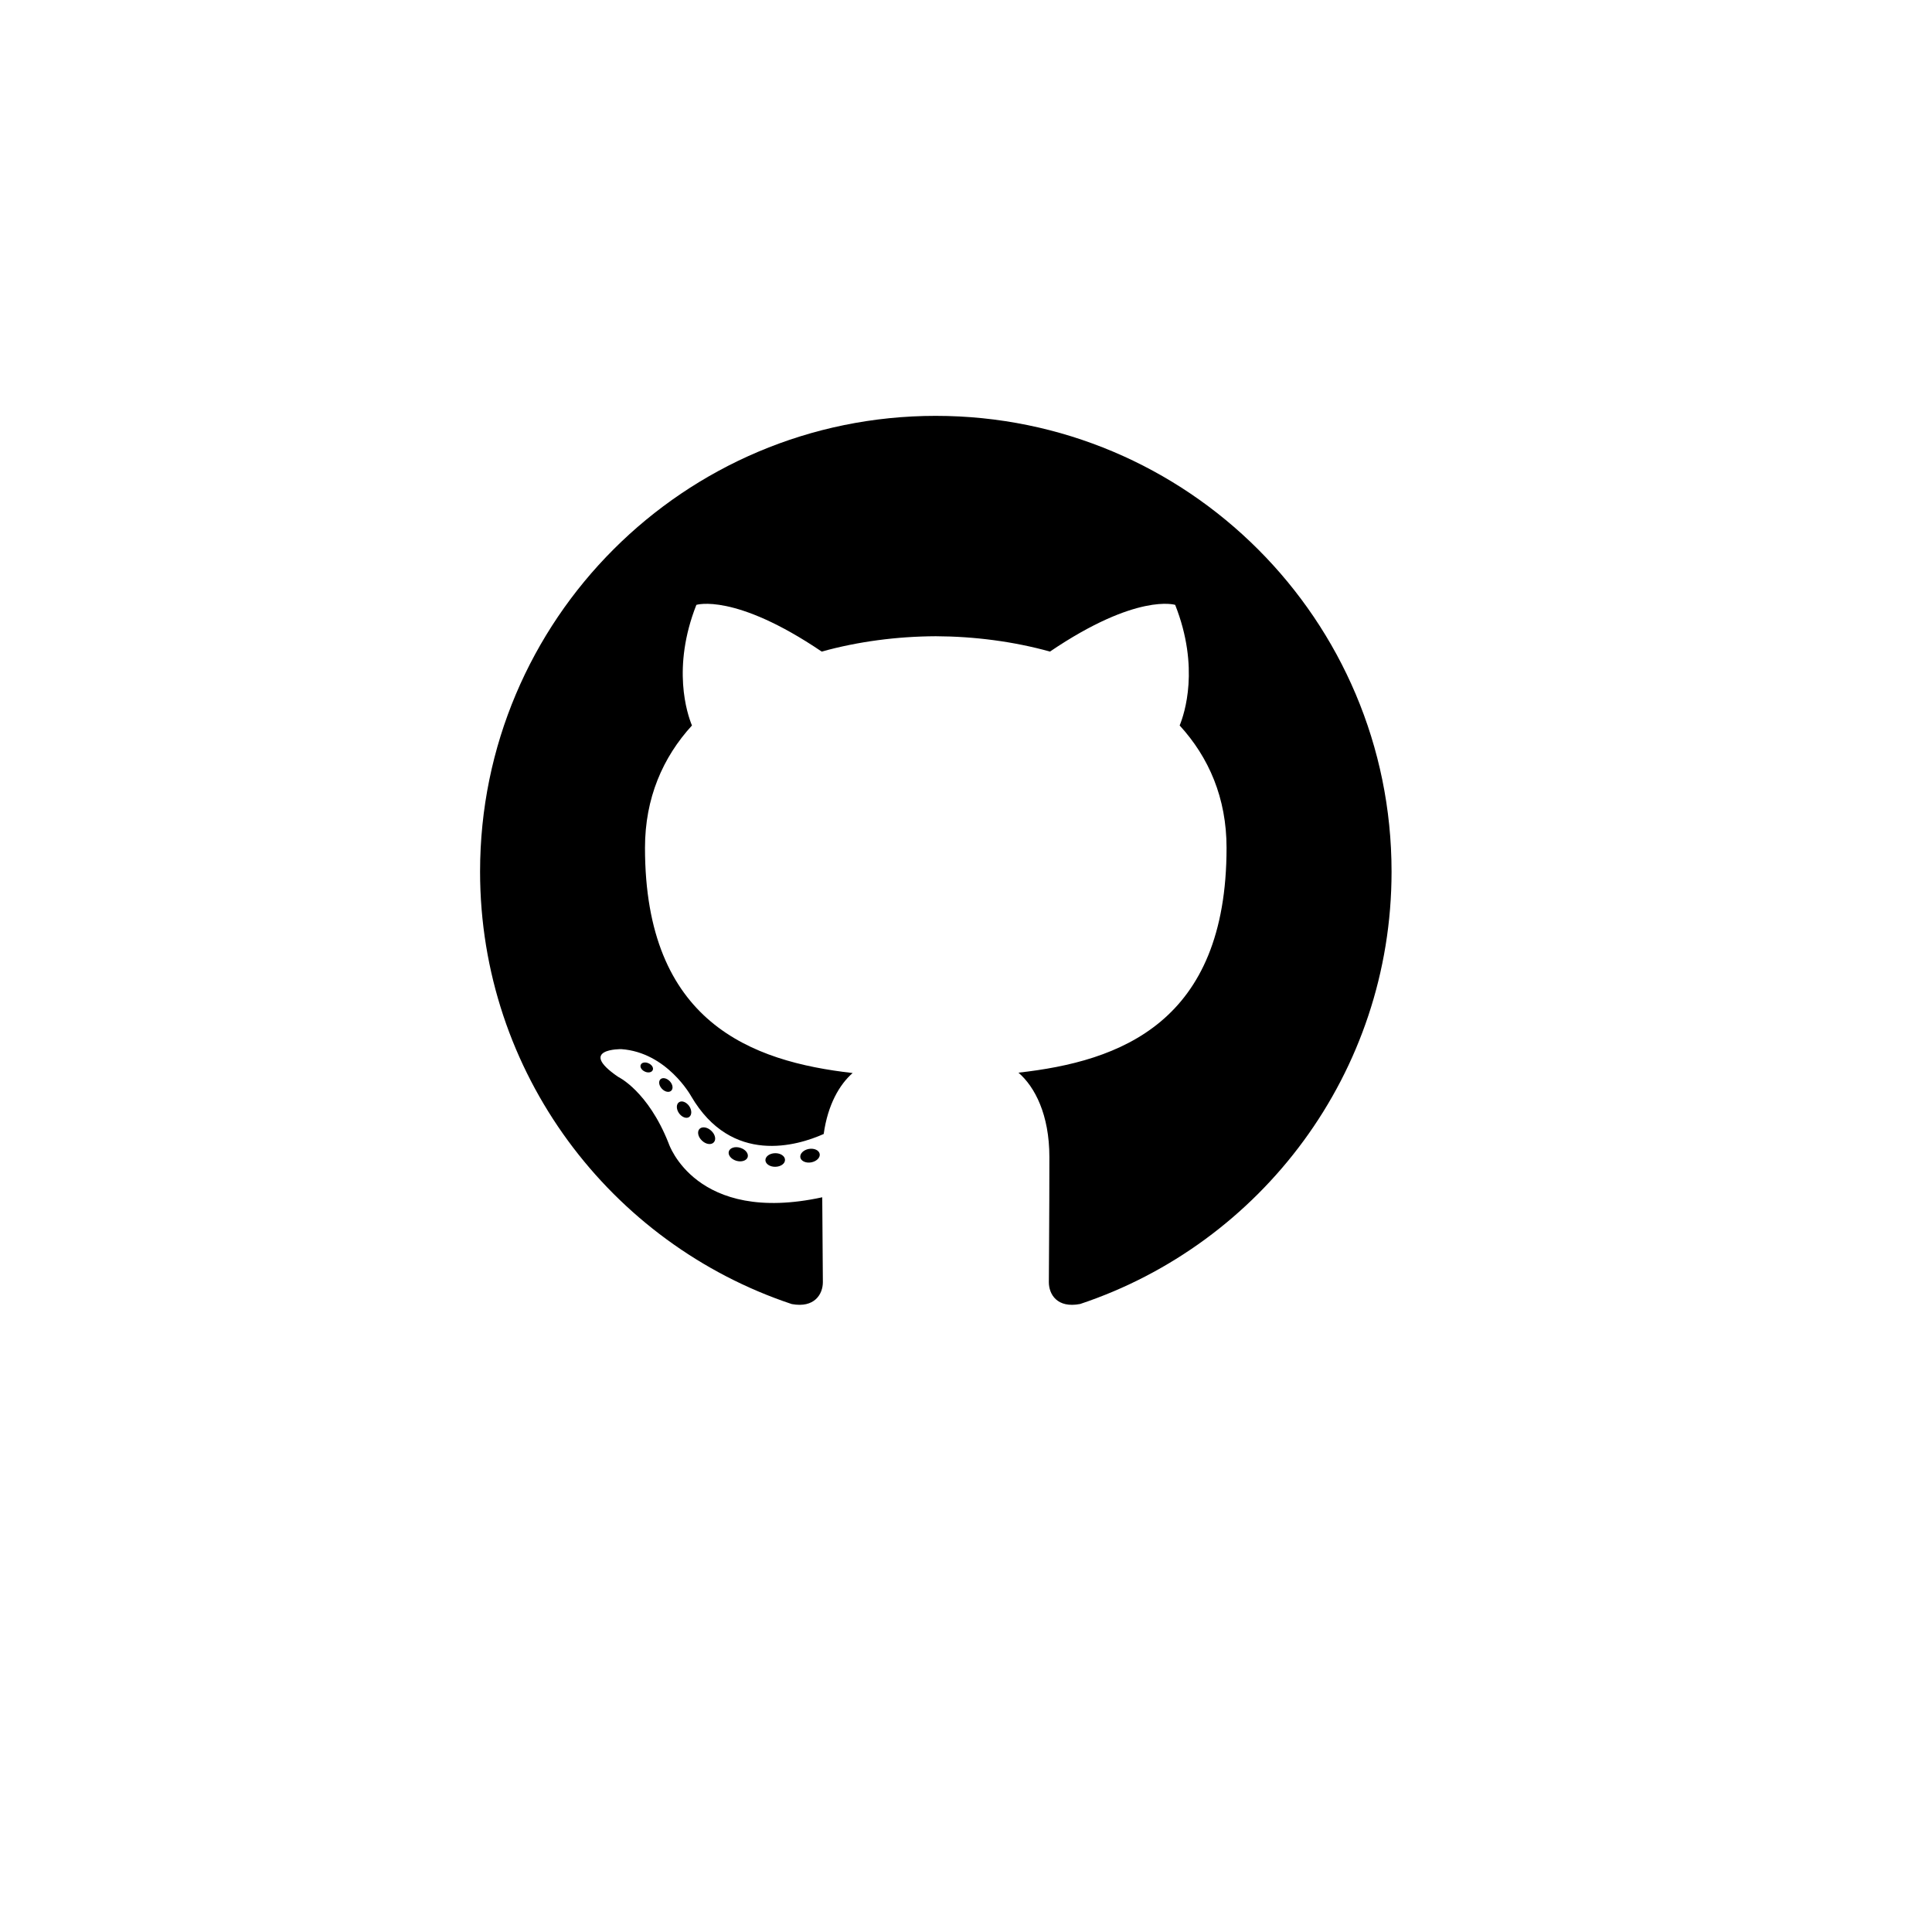
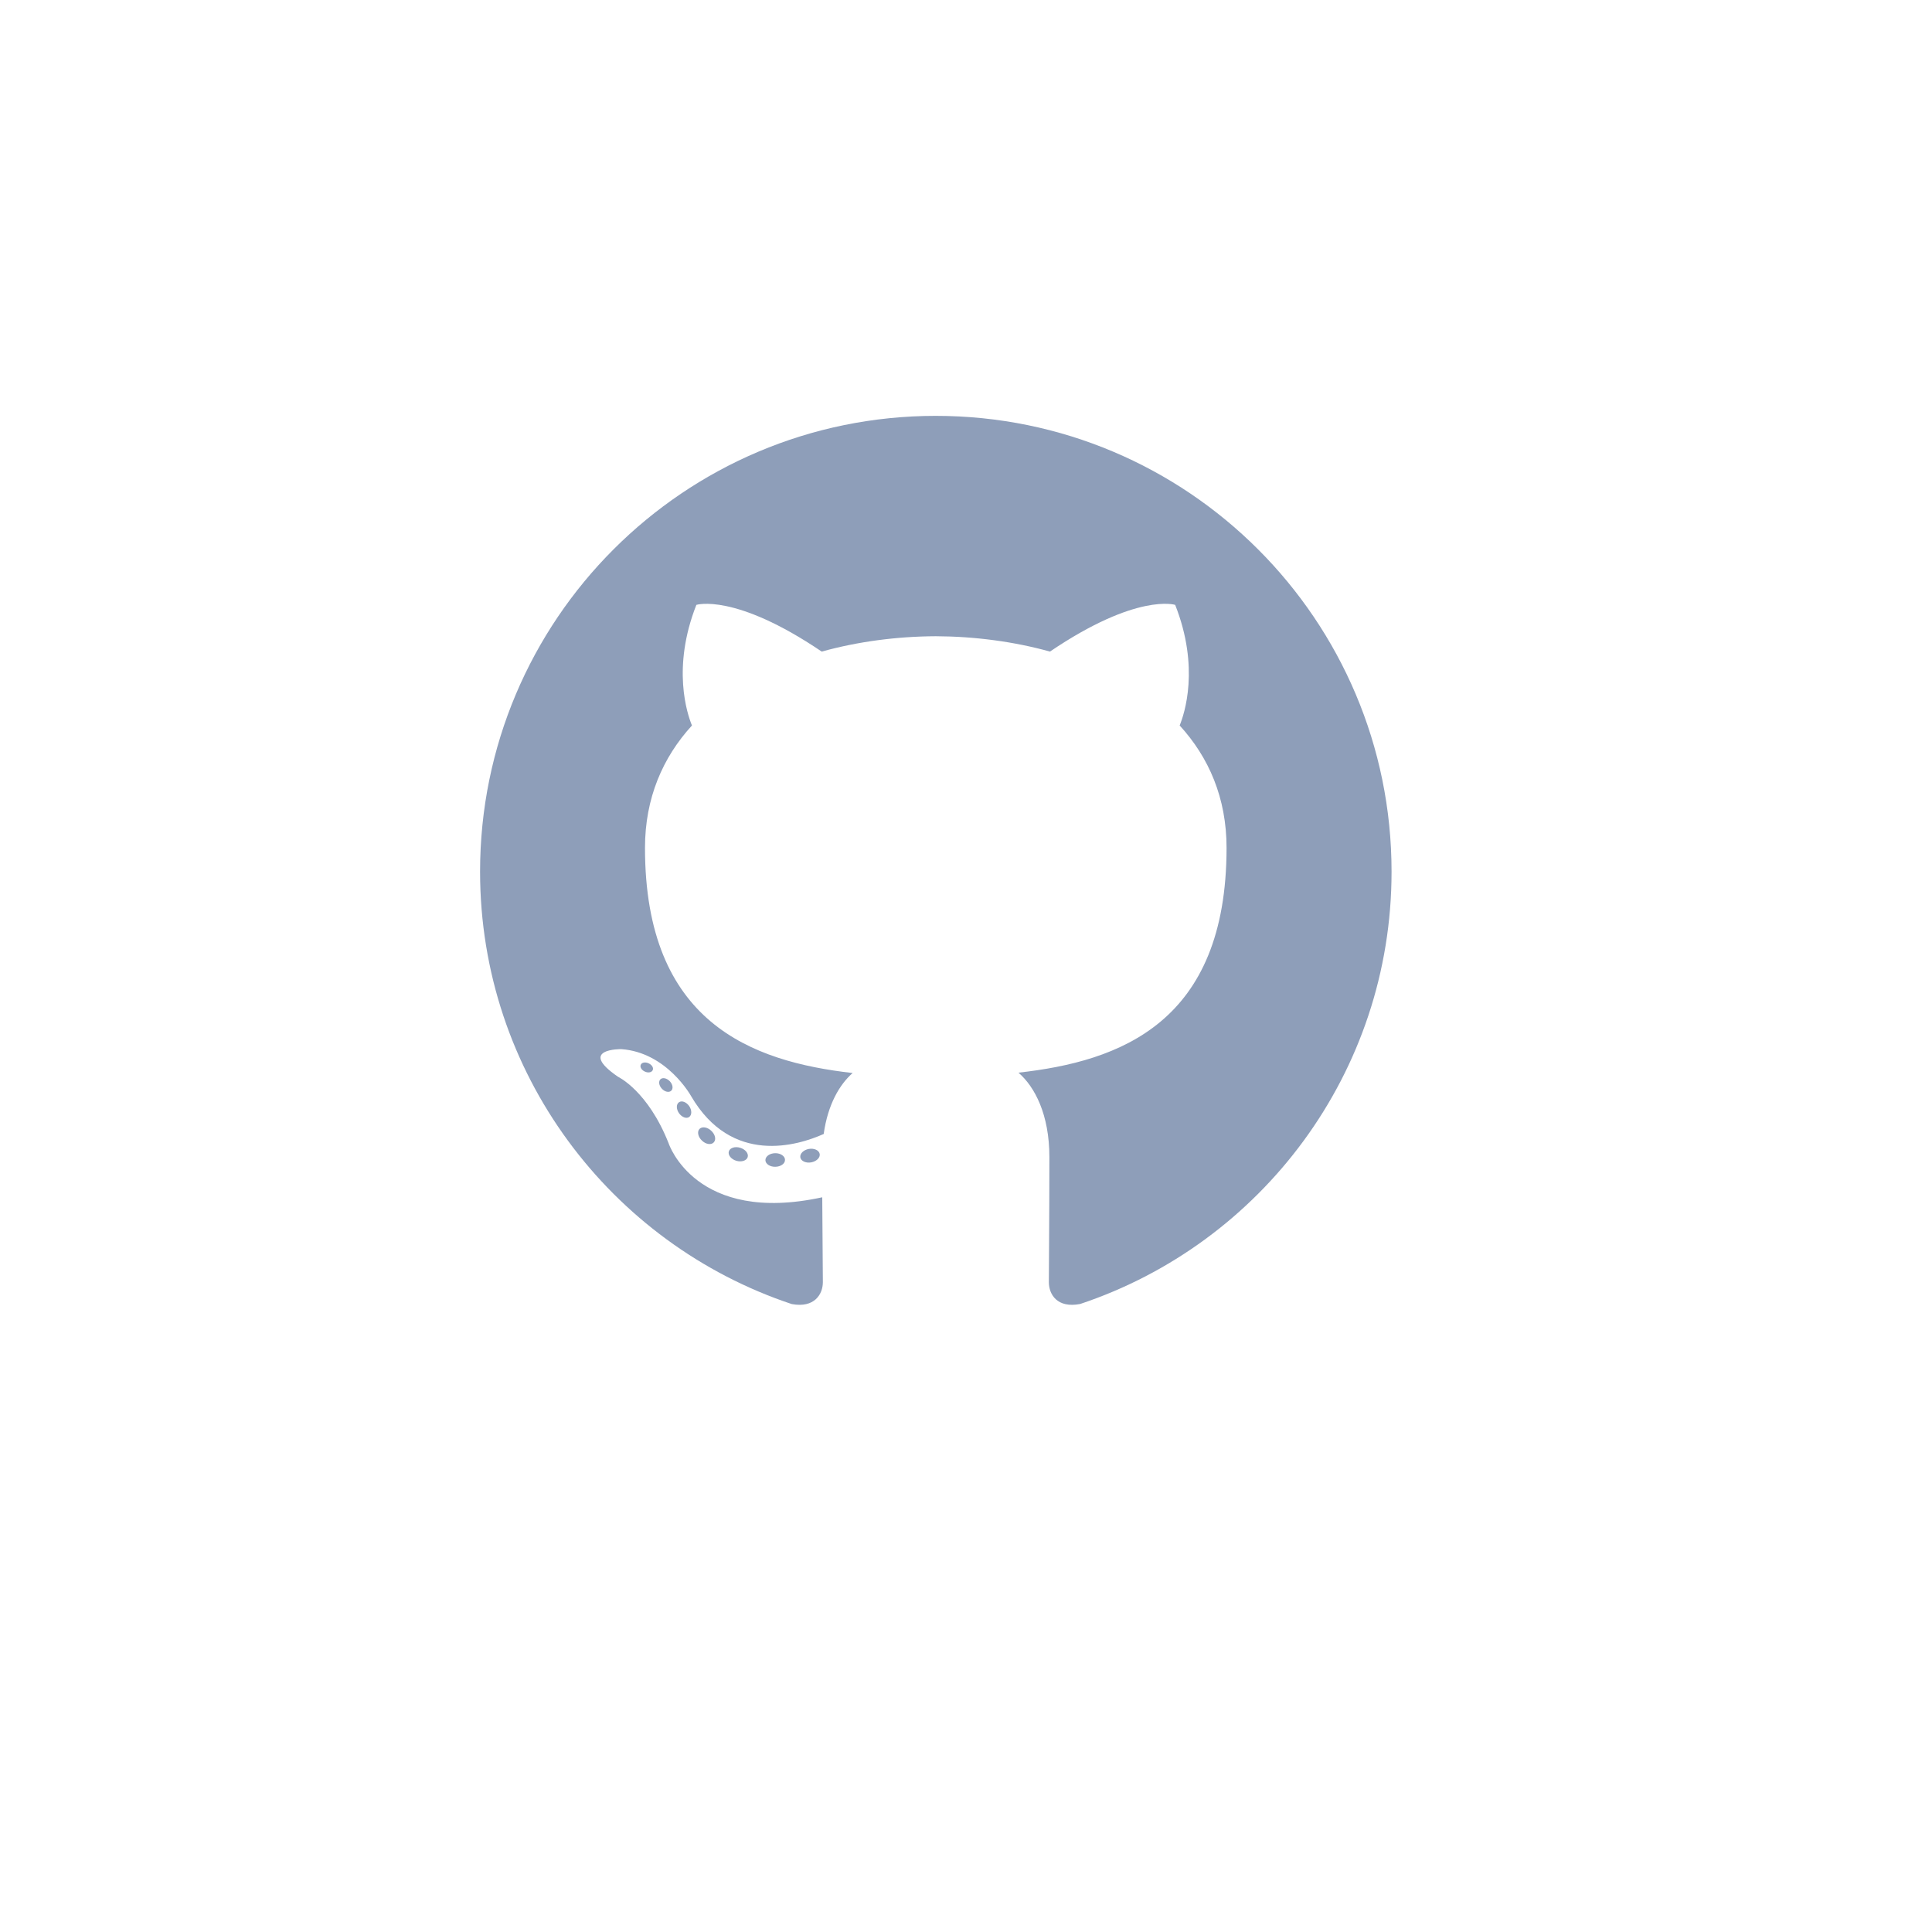
<svg xmlns="http://www.w3.org/2000/svg" width="64" height="64" viewBox="-60 -50 256 256">
-   <path d="M64 5.103c-33.347 0-60.388 27.035-60.388 60.388 0 26.682 17.303 49.317 41.297 57.303 3.017.56 4.125-1.31 4.125-2.905 0-1.44-.056-6.197-.082-11.243-16.8 3.653-20.345-7.125-20.345-7.125-2.747-6.98-6.705-8.836-6.705-8.836-5.48-3.748.413-3.67.413-3.67 6.063.425 9.257 6.223 9.257 6.223 5.386 9.23 14.127 6.562 17.573 5.02.542-3.903 2.107-6.568 3.834-8.076-13.413-1.525-27.514-6.704-27.514-29.843 0-6.593 2.36-11.98 6.223-16.21-.628-1.52-2.695-7.662.584-15.98 0 0 5.07-1.623 16.61 6.19C53.7 35 58.867 34.327 64 34.304c5.13.023 10.3.694 15.127 2.033 11.526-7.813 16.59-6.19 16.59-6.19 3.287 8.317 1.22 14.46.593 15.98 3.872 4.23 6.215 9.617 6.215 16.21 0 23.194-14.127 28.3-27.574 29.796 2.167 1.874 4.097 5.55 4.097 11.183 0 8.08-.07 14.583-.07 16.572 0 1.607 1.088 3.49 4.148 2.897 23.98-7.994 41.263-30.622 41.263-57.294C124.388 32.14 97.35 5.104 64 5.104z" />
-   <path d="M26.484 91.806c-.133.3-.605.39-1.035.185-.44-.196-.685-.605-.543-.906.13-.31.603-.395 1.04-.188.44.197.69.61.537.91zm-.743-.55M28.93 94.535c-.287.267-.85.143-1.232-.28-.396-.42-.47-.983-.177-1.254.298-.266.844-.14 1.24.28.394.426.472.984.17 1.255zm-.575-.618M31.312 98.012c-.37.258-.976.017-1.35-.52-.37-.538-.37-1.183.01-1.44.373-.258.97-.025 1.35.507.368.545.368 1.19-.01 1.452zm0 0M34.573 101.373c-.33.365-1.036.267-1.552-.23-.527-.487-.674-1.18-.343-1.544.336-.366 1.045-.264 1.564.23.527.486.686 1.18.333 1.543zm0 0M39.073 103.324c-.147.473-.825.688-1.51.486-.683-.207-1.13-.76-.99-1.238.14-.477.823-.7 1.512-.485.683.206 1.13.756.988 1.237zm0 0M44.016 103.685c.017.498-.563.91-1.28.92-.723.017-1.308-.387-1.315-.877 0-.503.568-.91 1.29-.924.717-.013 1.306.387 1.306.88zm0 0M48.614 102.903c.086.485-.413.984-1.126 1.117-.7.13-1.35-.172-1.44-.653-.086-.498.422-.997 1.122-1.126.714-.123 1.354.17 1.444.663zm0 0" />
+   <path fill="#8E9EB9" d="M64 5.103c-33.347 0-60.388 27.035-60.388 60.388 0 26.682 17.303 49.317 41.297 57.303 3.017.56 4.125-1.31 4.125-2.905 0-1.44-.056-6.197-.082-11.243-16.8 3.653-20.345-7.125-20.345-7.125-2.747-6.98-6.705-8.836-6.705-8.836-5.48-3.748.413-3.67.413-3.67 6.063.425 9.257 6.223 9.257 6.223 5.386 9.23 14.127 6.562 17.573 5.02.542-3.903 2.107-6.568 3.834-8.076-13.413-1.525-27.514-6.704-27.514-29.843 0-6.593 2.36-11.98 6.223-16.21-.628-1.52-2.695-7.662.584-15.98 0 0 5.07-1.623 16.61 6.19C53.7 35 58.867 34.327 64 34.304c5.13.023 10.3.694 15.127 2.033 11.526-7.813 16.59-6.19 16.59-6.19 3.287 8.317 1.22 14.46.593 15.98 3.872 4.23 6.215 9.617 6.215 16.21 0 23.194-14.127 28.3-27.574 29.796 2.167 1.874 4.097 5.55 4.097 11.183 0 8.08-.07 14.583-.07 16.572 0 1.607 1.088 3.49 4.148 2.897 23.98-7.994 41.263-30.622 41.263-57.294C124.388 32.14 97.35 5.104 64 5.104z" />
+   <path fill="#8E9EB9" d="M26.484 91.806c-.133.3-.605.39-1.035.185-.44-.196-.685-.605-.543-.906.13-.31.603-.395 1.04-.188.44.197.69.61.537.91zm-.743-.55M28.93 94.535c-.287.267-.85.143-1.232-.28-.396-.42-.47-.983-.177-1.254.298-.266.844-.14 1.24.28.394.426.472.984.17 1.255zm-.575-.618M31.312 98.012c-.37.258-.976.017-1.35-.52-.37-.538-.37-1.183.01-1.44.373-.258.97-.025 1.35.507.368.545.368 1.19-.01 1.452zm0 0M34.573 101.373c-.33.365-1.036.267-1.552-.23-.527-.487-.674-1.18-.343-1.544.336-.366 1.045-.264 1.564.23.527.486.686 1.18.333 1.543zm0 0M39.073 103.324c-.147.473-.825.688-1.51.486-.683-.207-1.13-.76-.99-1.238.14-.477.823-.7 1.512-.485.683.206 1.13.756.988 1.237zm0 0M44.016 103.685c.017.498-.563.91-1.28.92-.723.017-1.308-.387-1.315-.877 0-.503.568-.91 1.29-.924.717-.013 1.306.387 1.306.88zm0 0M48.614 102.903c.086.485-.413.984-1.126 1.117-.7.13-1.35-.172-1.44-.653-.086-.498.422-.997 1.122-1.126.714-.123 1.354.17 1.444.663zm0 0" />
</svg>
